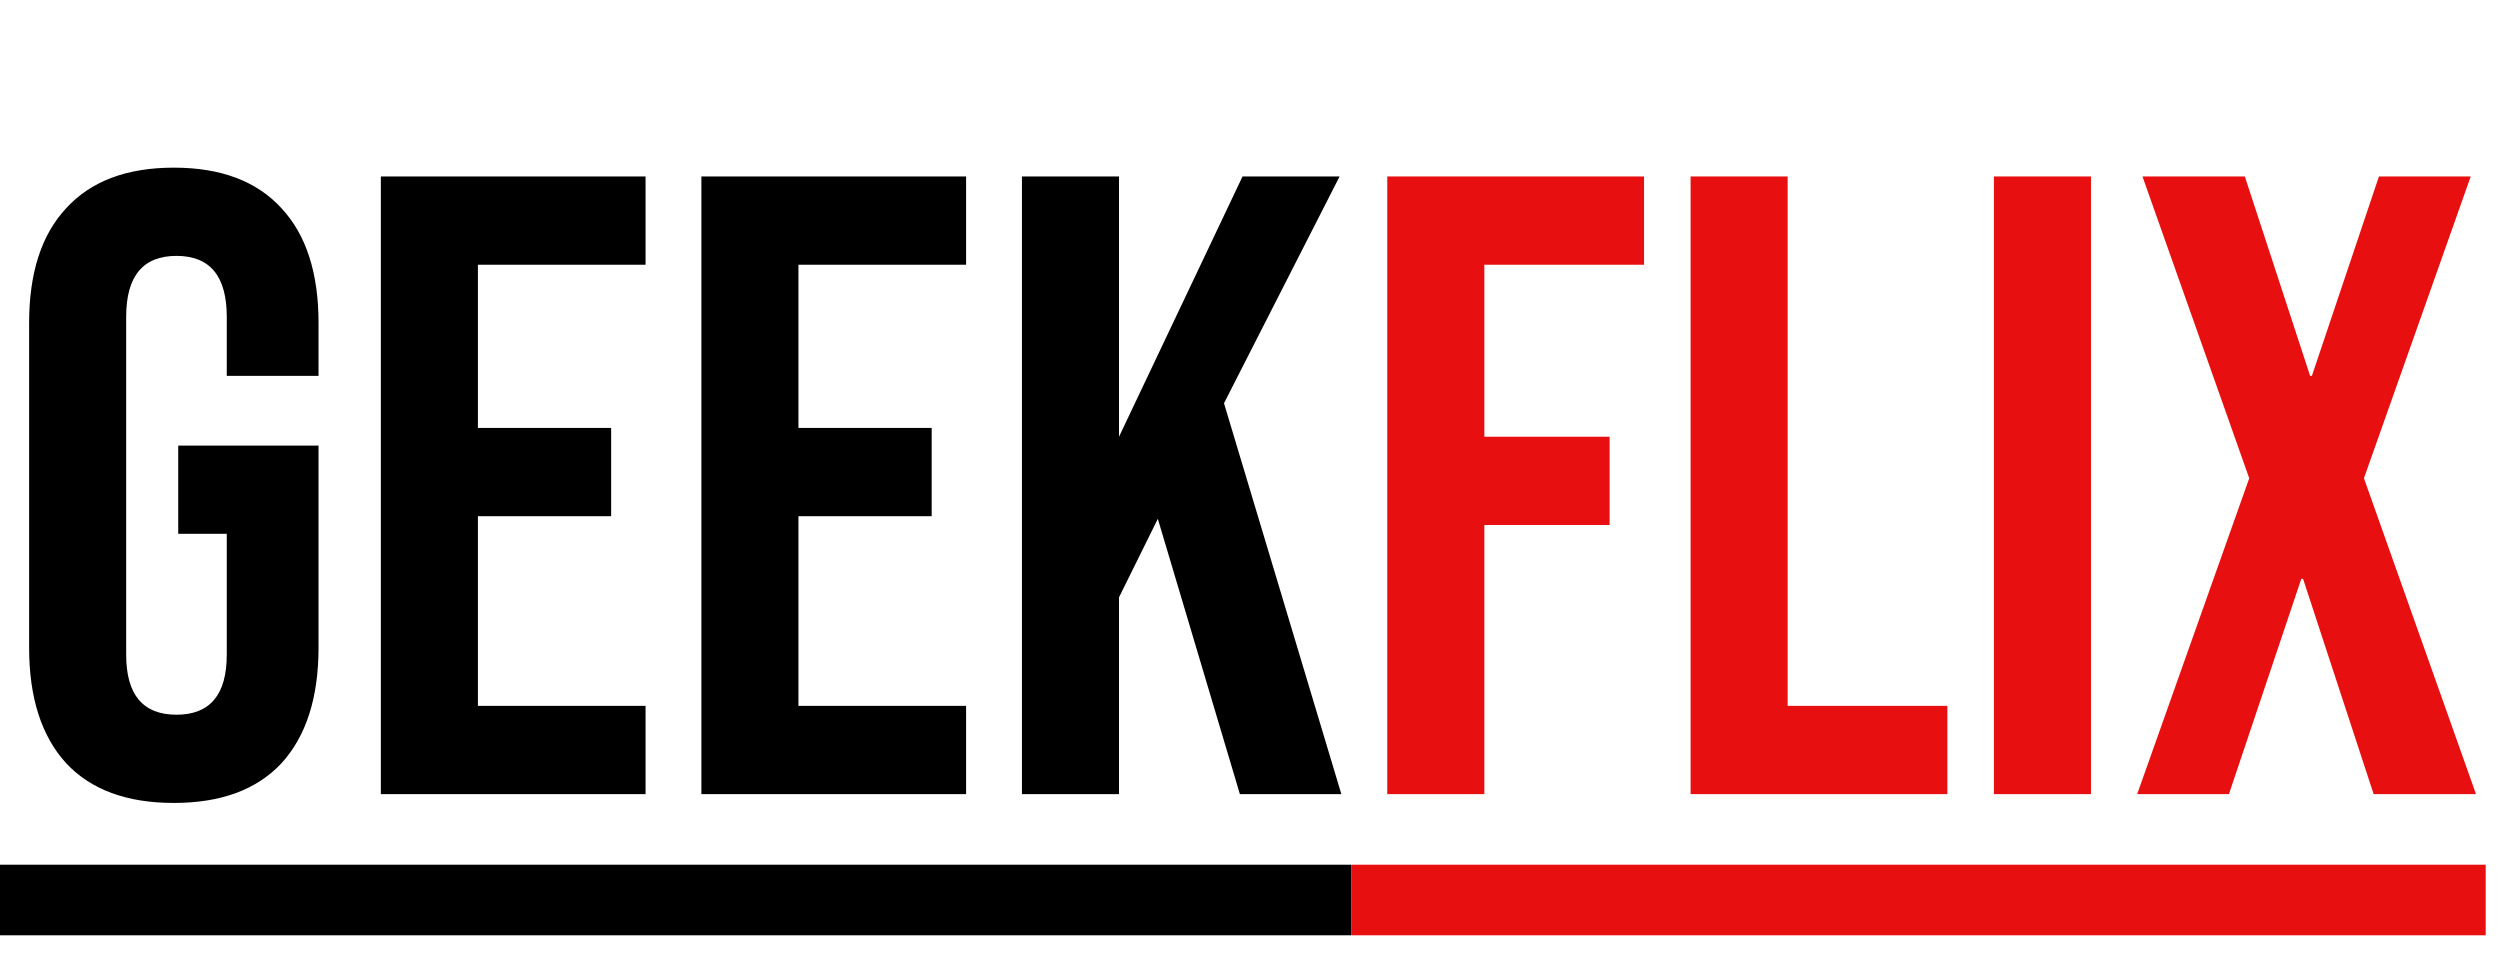
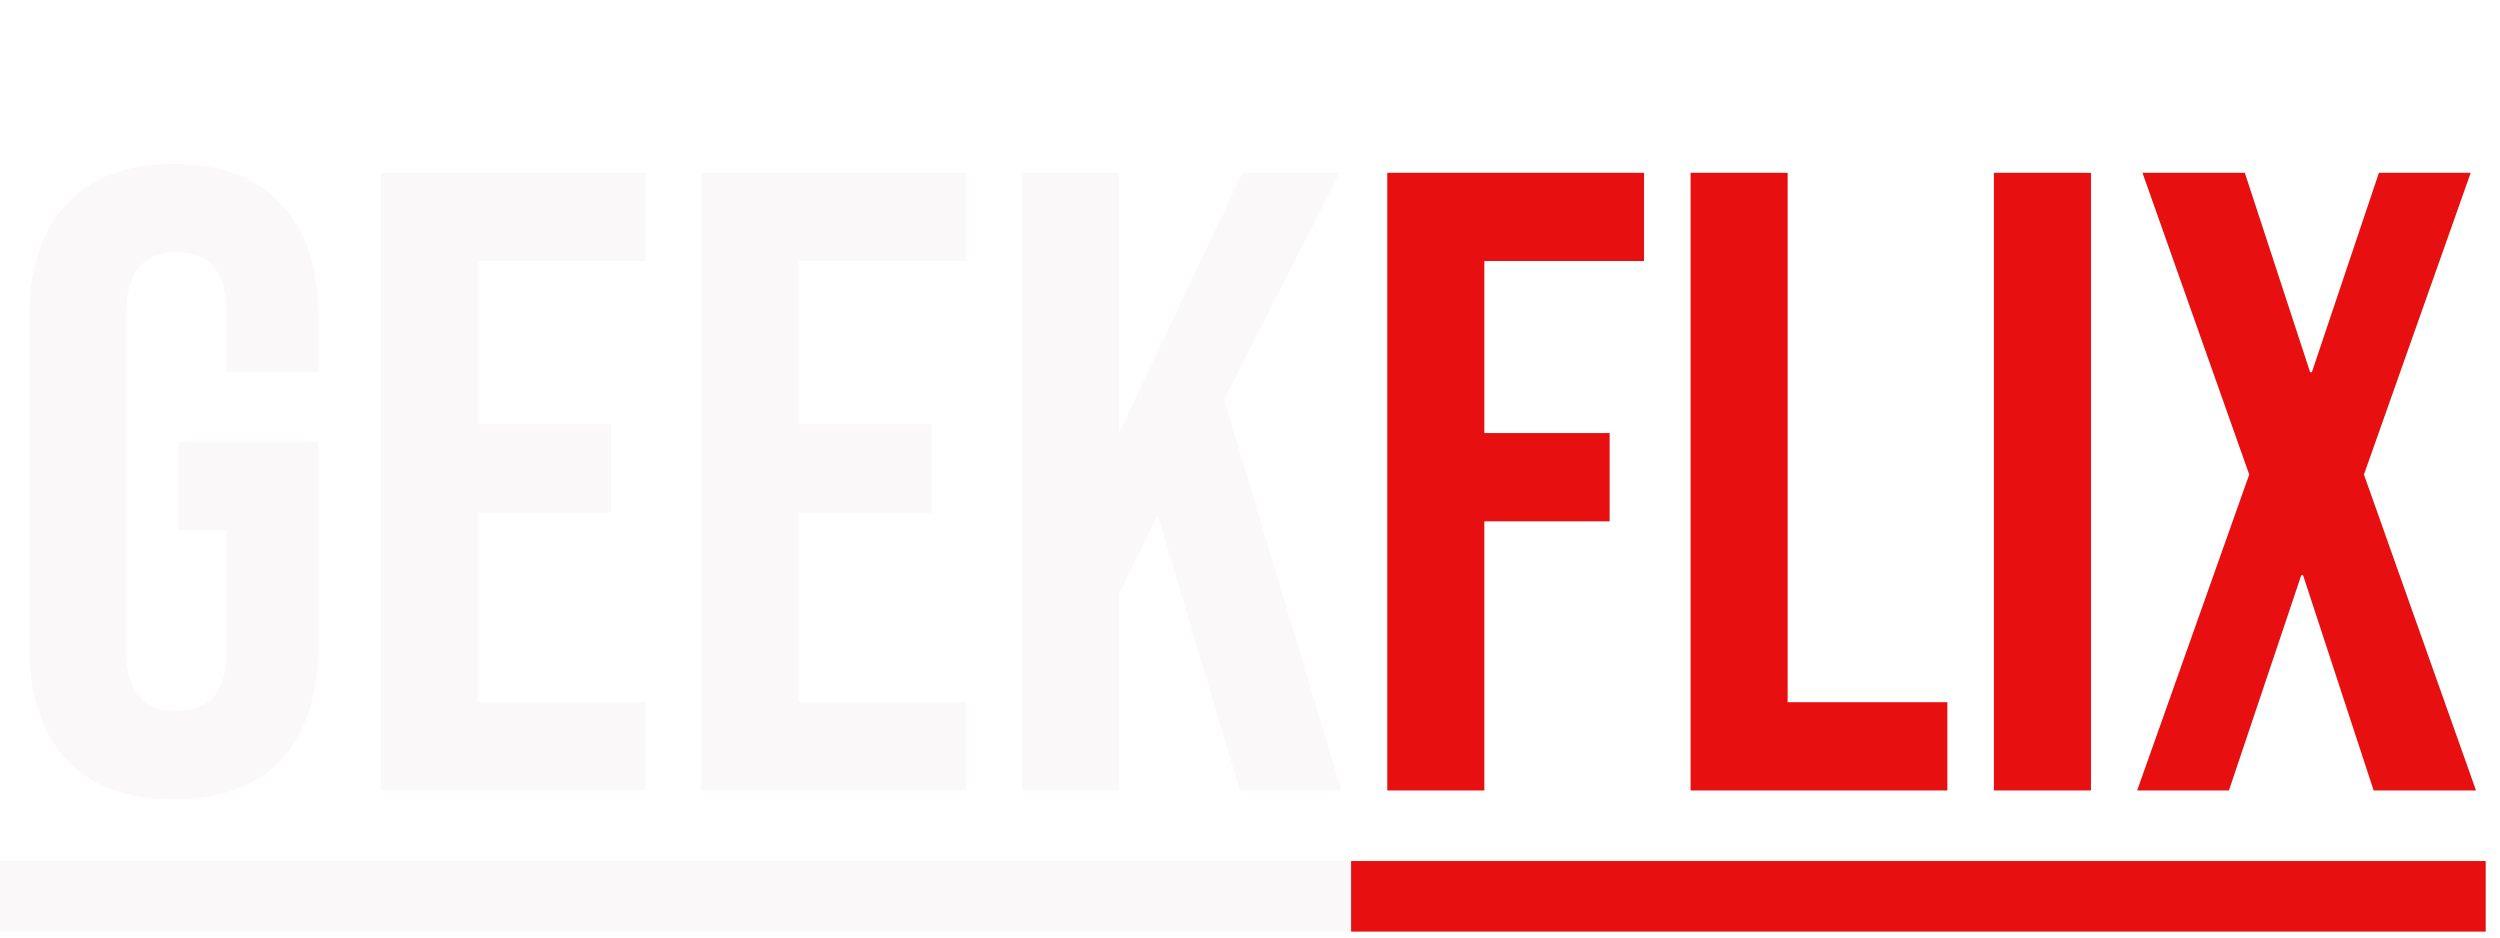
- <svg xmlns="http://www.w3.org/2000/svg" width="85" height="33" viewBox="0 0 85 33" fill="none">
-   <path d="M5.91 27.3C4.31 27.3 3.09 26.85 2.25 25.95C1.41 25.03 0.99 23.72 0.99 22.02V10.98C0.99 9.28 1.41 7.98 2.25 7.08C3.09 6.16 4.31 5.7 5.91 5.7C7.51 5.7 8.73 6.16 9.57 7.08C10.41 7.98 10.83 9.28 10.83 10.98V12.78H7.71V10.77C7.71 9.39 7.14 8.7 6 8.7C4.86 8.7 4.29 9.39 4.29 10.77V22.26C4.29 23.62 4.86 24.3 6 24.3C7.14 24.3 7.71 23.62 7.71 22.26V18.15H6.06V15.15H10.83V22.02C10.83 23.72 10.41 25.03 9.57 25.95C8.73 26.85 7.51 27.3 5.91 27.3ZM12.949 6H21.949V9H16.249V14.55H20.779V17.55H16.249V24H21.949V27H12.949V6ZM23.847 6H32.847V9H27.147V14.55H31.677V17.55H27.147V24H32.847V27H23.847V6ZM34.746 6H38.046V14.85L42.246 6H45.546L41.616 13.71L45.606 27H42.156L39.366 17.64L38.046 20.31V27H34.746V6Z" fill="black" />
-   <path d="M47.167 6H55.898V9H50.468V14.85H54.727V17.85H50.468V27H47.167V6ZM57.48 6H60.78V24H66.21V27H57.48V6ZM67.793 6H71.093V27H67.793V6ZM76.474 16.26L72.844 6H76.324L78.544 12.78H78.604L80.884 6H84.004L80.374 16.26L84.184 27H80.704L78.304 19.68H78.244L75.784 27H72.664L76.474 16.26Z" fill="#E70F0F" />
-   <path d="M0 29.4H45.936V31.8H0V29.4Z" fill="black" />
-   <path d="M45.938 29.4H84.514V31.8H45.938V29.4Z" fill="#E70F0F" />
+ <svg xmlns="http://www.w3.org/2000/svg" width="136" height="51" viewBox="0 0 136 51" fill="none">
+   <path d="M9.456 43.48C6.896 43.48 4.944 42.76 3.6 41.32C2.256 39.848 1.584 37.752 1.584 35.032V17.368C1.584 14.648 2.256 12.568 3.6 11.128C4.944 9.656 6.896 8.92 9.456 8.92C12.016 8.92 13.968 9.656 15.312 11.128C16.656 12.568 17.328 14.648 17.328 17.368V20.248H12.336V17.032C12.336 14.824 11.424 13.72 9.6 13.72C7.776 13.72 6.864 14.824 6.864 17.032V35.416C6.864 37.592 7.776 38.68 9.6 38.68C11.424 38.68 12.336 37.592 12.336 35.416V28.84H9.696V24.04H17.328V35.032C17.328 37.752 16.656 39.848 15.312 41.32C13.968 42.76 12.016 43.48 9.456 43.48ZM20.718 9.4H35.118V14.2H25.998V23.08H33.246V27.88H25.998V38.2H35.118V43H20.718V9.4ZM38.156 9.4H52.556V14.2H43.435V23.08H50.684V27.88H43.435V38.2H52.556V43H38.156V9.4ZM55.593 9.4H60.873V23.56L67.593 9.4H72.873L66.585 21.736L72.969 43H67.449L62.985 28.024L60.873 32.296V43H55.593V9.4Z" fill="#FAF8F8" />
+   <path d="M75.468 9.4H89.436V14.2H80.748V23.56H87.564V28.36H80.748V43H75.468V9.4ZM91.968 9.4H97.248V38.2H105.936V43H91.968V9.4ZM108.468 9.4H113.748V43H108.468V9.4ZM122.358 25.816L116.55 9.4H122.118L125.67 20.248H125.766L129.414 9.4H134.406L128.598 25.816L134.694 43H129.126L125.286 31.288H125.19L121.254 43H116.262L122.358 25.816Z" fill="#E70F0F" />
+   <path d="M0 46.84H73.497V50.68H0V46.84Z" fill="#FAF8F8" />
+   <path d="M73.5 46.84H135.222V50.68H73.5V46.84Z" fill="#E70F0F" />
</svg>
